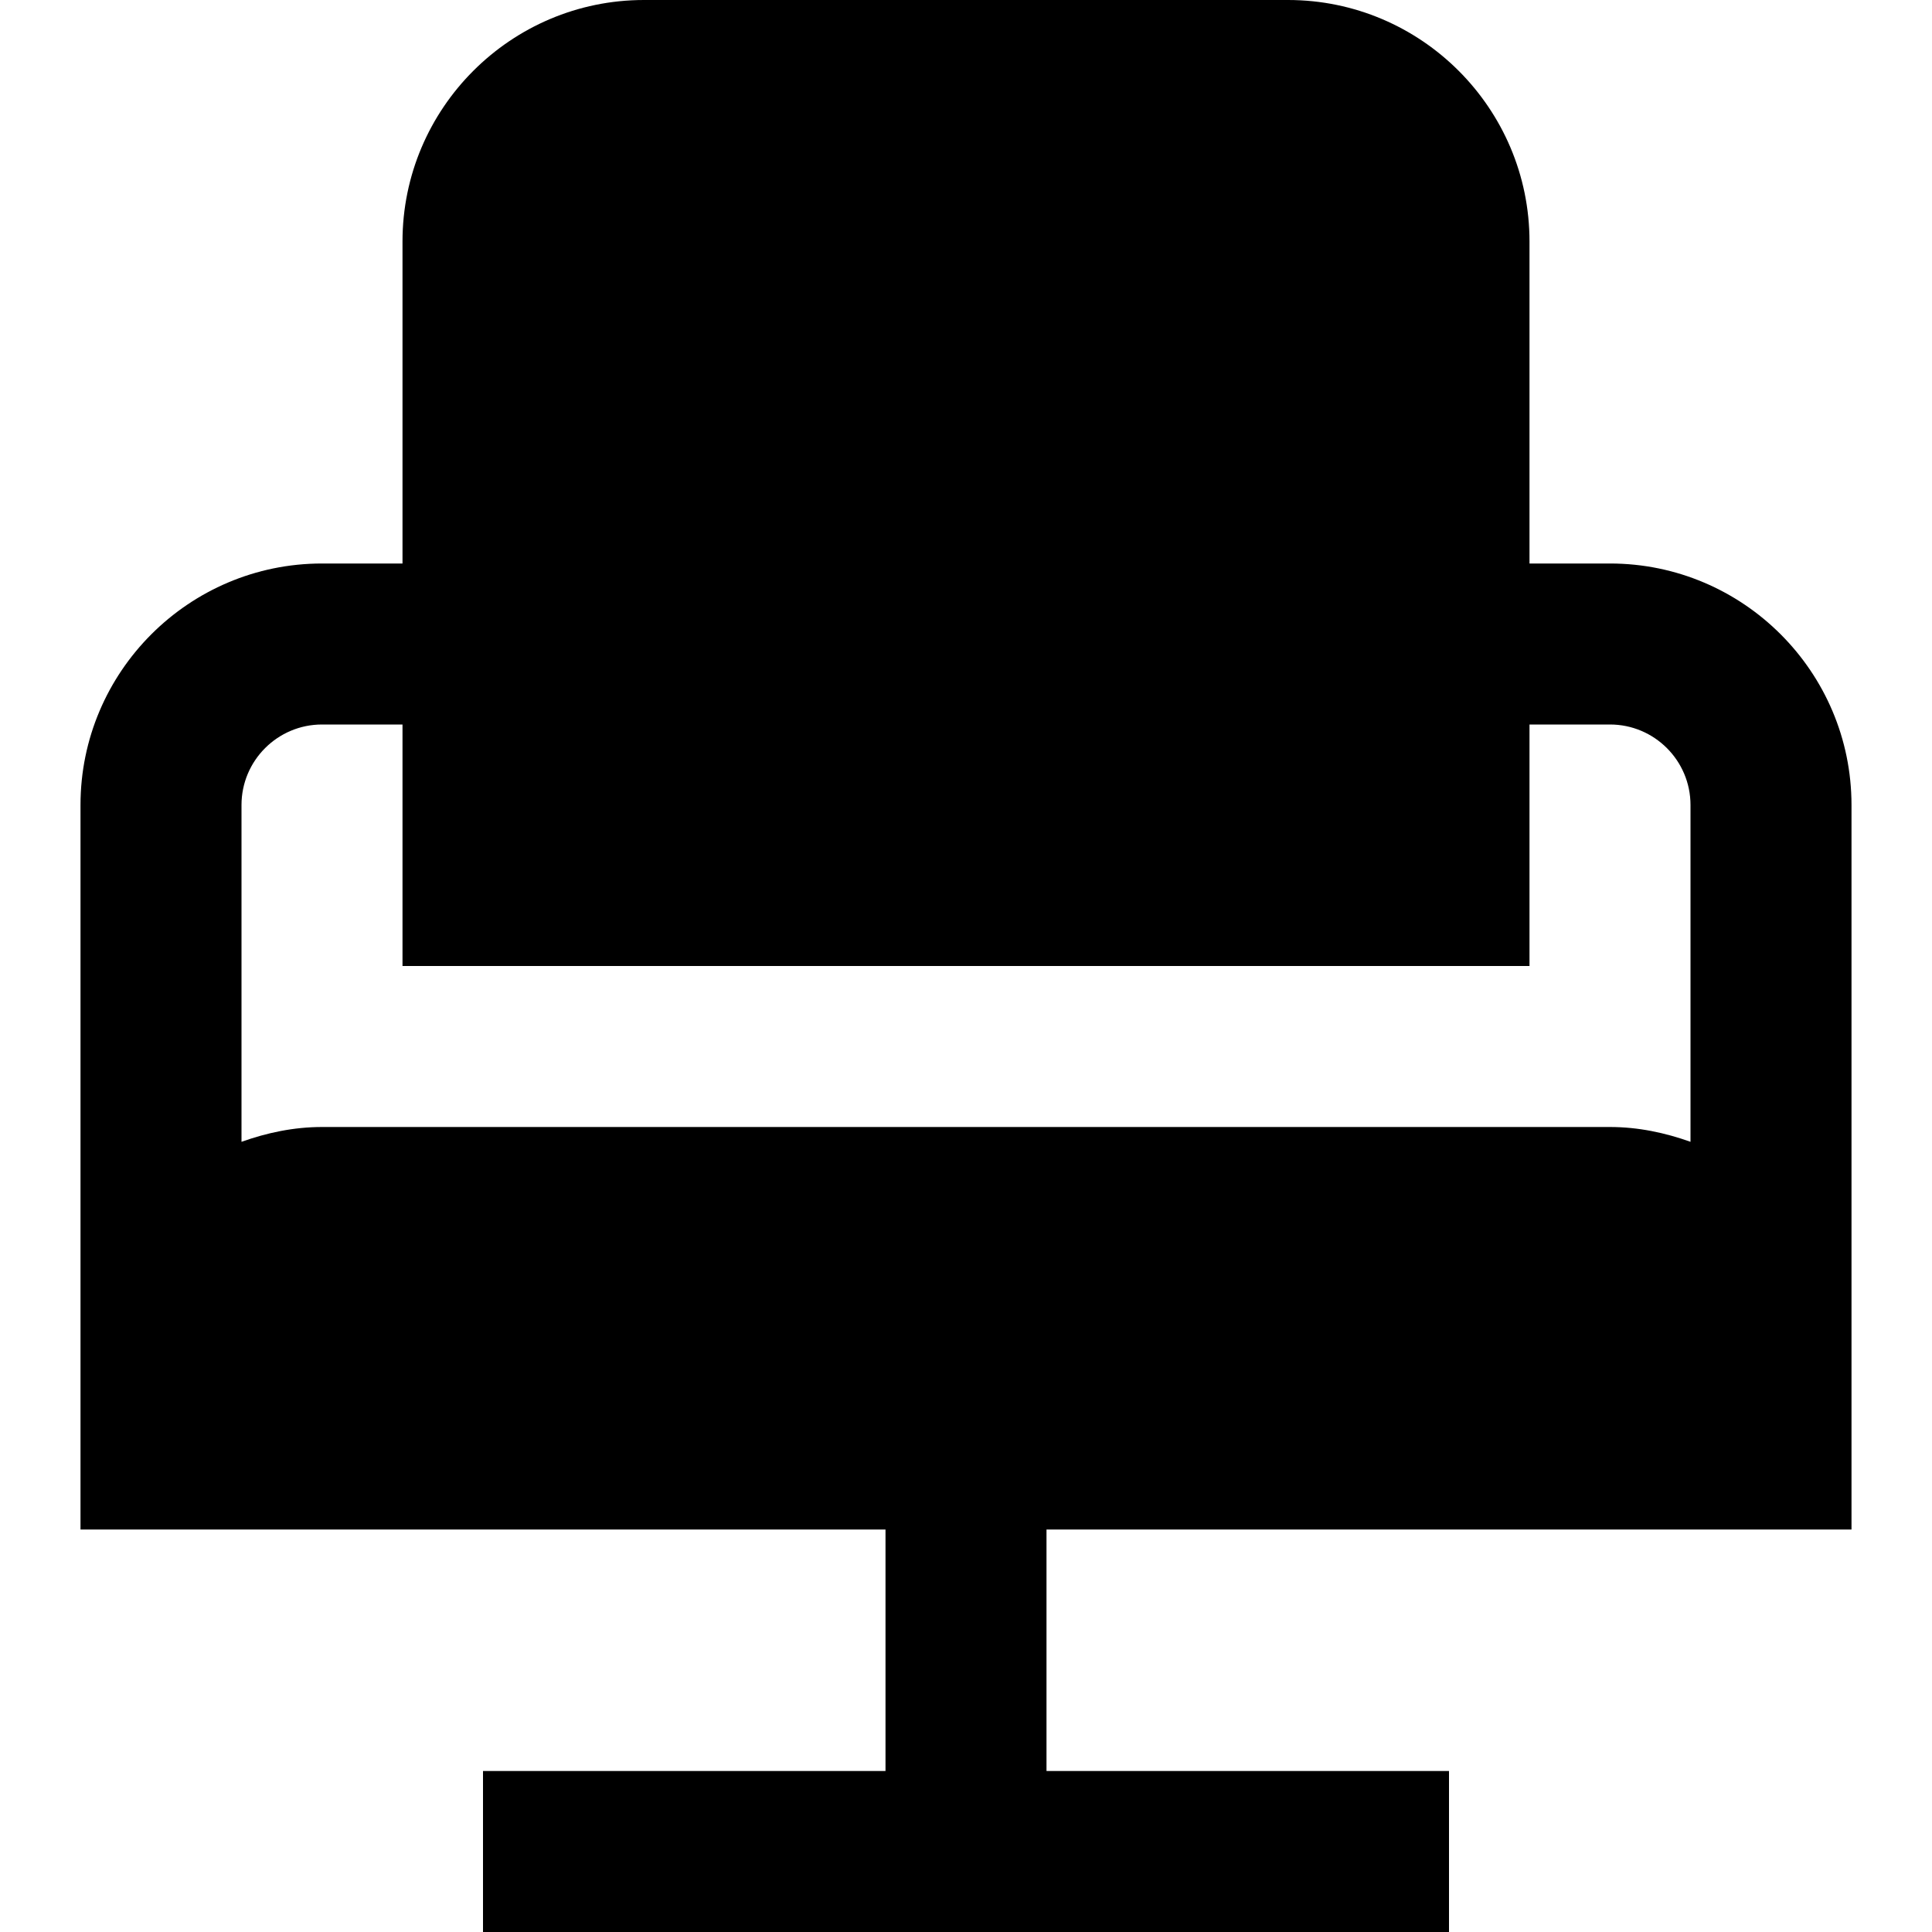
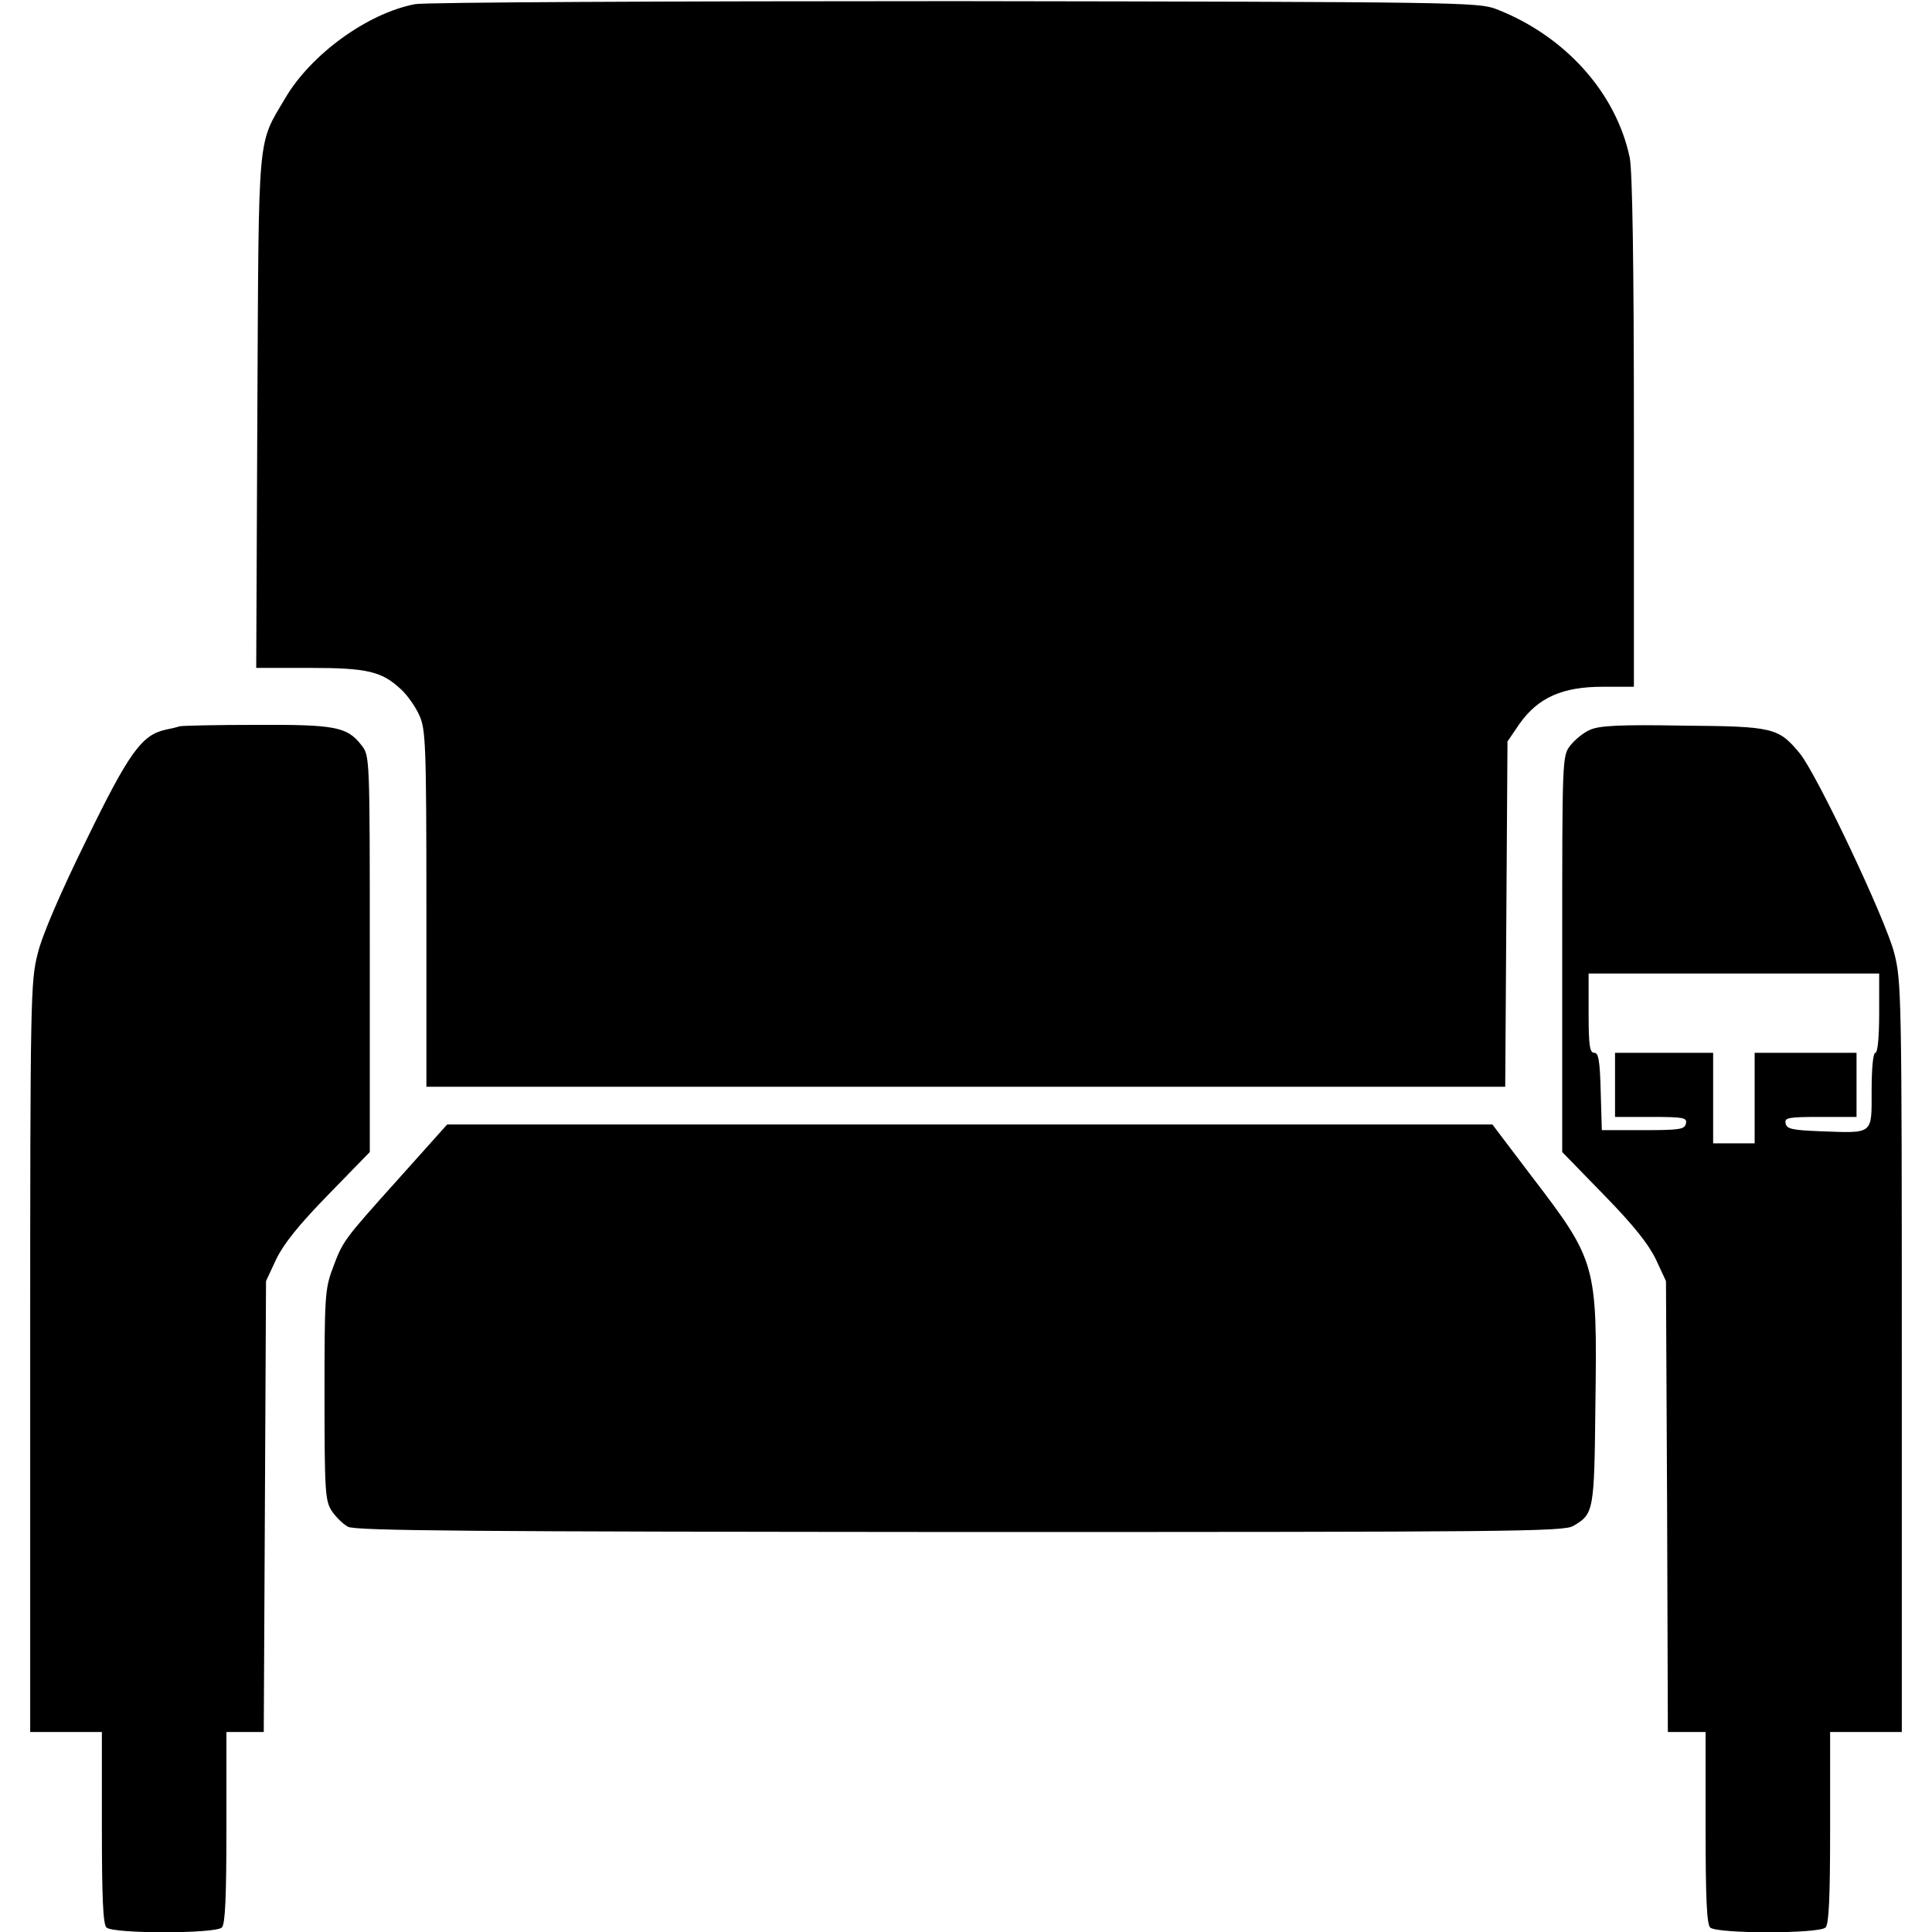
- <svg xmlns="http://www.w3.org/2000/svg" id="Layer_1" data-name="Layer 1" viewBox="0 0 24 24" width="512" height="512">
-   <path d="M23,19V10c0-1.654-1.346-3-3-3h-1V3c0-1.654-1.346-3-3-3H8c-1.654,0-3,1.346-3,3V7h-1c-1.654,0-3,1.346-3,3v9H11v3H6v2h12v-2h-5v-3h10ZM3,14.184v-4.184c0-.552,.449-1,1-1h1v3h14v-3h1c.551,0,1,.448,1,1v4.184c-.314-.112-.648-.184-1-.184H4c-.352,0-.686,.072-1,.184Z" />
+ <svg xmlns="http://www.w3.org/2000/svg" version="1.0" width="512pt" height="512pt" viewBox="0 0 512 512" preserveAspectRatio="xMidYMid meet">
+   <g transform="translate(0,512) scale(0.1,-0.1)" fill="#000000" stroke="none">
+     <path d="M1100 5109 c-126 -24 -276 -133 -344 -249 -75 -127 -70 -79 -74 -832 l-3 -678 141 0 c154 0 192 -9 244 -58 16 -15 37 -45 47 -67 17 -37 19 -74 19 -512 l0 -473 1430 0 1429 0 3 458 3 457 32 47 c49 69 113 98 220 98 l83 0 0 675 c0 449 -4 692 -11 727 -36 172 -171 323 -354 394 -48 18 -93 19 -1435 21 -762 0 -1405 -3 -1430 -8z" />
+     <path d="M475 3195 c-5 -2 -22 -6 -37 -9 -63 -14 -97 -62 -210 -294 -67 -136 -117 -252 -128 -299 -19 -73 -20 -117 -20 -1070 l0 -993 95 0 95 0 0 -253 c0 -183 3 -256 12 -265 17 -17 289 -17 306 0 9 9 12 82 12 265 l0 253 50 0 49 0 3 598 3 597 27 58 c20 41 59 90 138 171 l110 113 0 525 c0 524 0 525 -22 553 -38 49 -69 55 -280 54 -106 0 -197 -2 -203 -4z" />
+     <path d="M4214 3186 c-17 -7 -40 -26 -52 -41 -22 -28 -22 -29 -22 -553 l0 -525 110 -113 c79 -81 118 -130 138 -171 l27 -58 3 -597 2 -598 50 0 50 0 0 -253 c0 -183 3 -256 12 -265 17 -17 289 -17 306 0 9 9 12 82 12 265 l0 253 95 0 95 0 0 993 c0 957 -1 997 -20 1071 -23 90 -204 472 -250 529 -57 69 -70 72 -310 74 -166 3 -222 0 -246 -11z m766 -751 c0 -63 -4 -105 -10 -105 -6 0 -10 -40 -10 -100 0 -118 6 -113 -135 -108 -76 3 -90 6 -93 21 -3 15 6 17 92 17 l96 0 0 85 0 85 -135 0 -135 0 0 -120 0 -120 -55 0 -55 0 0 120 0 120 -130 0 -130 0 0 -85 0 -85 96 0 c86 0 95 -2 92 -17 -3 -16 -16 -18 -113 -18 l-110 0 -3 103 c-2 82 -6 102 -17 102 -12 0 -15 19 -15 105 l0 105 385 0 385 0 0 -105z" />
+     <path d="M1057 1997 c-149 -166 -148 -165 -176 -240 -20 -54 -21 -76 -21 -335 0 -257 2 -279 19 -306 11 -16 30 -35 43 -42 18 -11 341 -13 1621 -14 1455 0 1601 1 1626 16 55 32 56 38 59 324 5 370 3 378 -170 604 l-103 136 -1385 0 -1385 0 -128 -143z" />
+   </g>
</svg>
